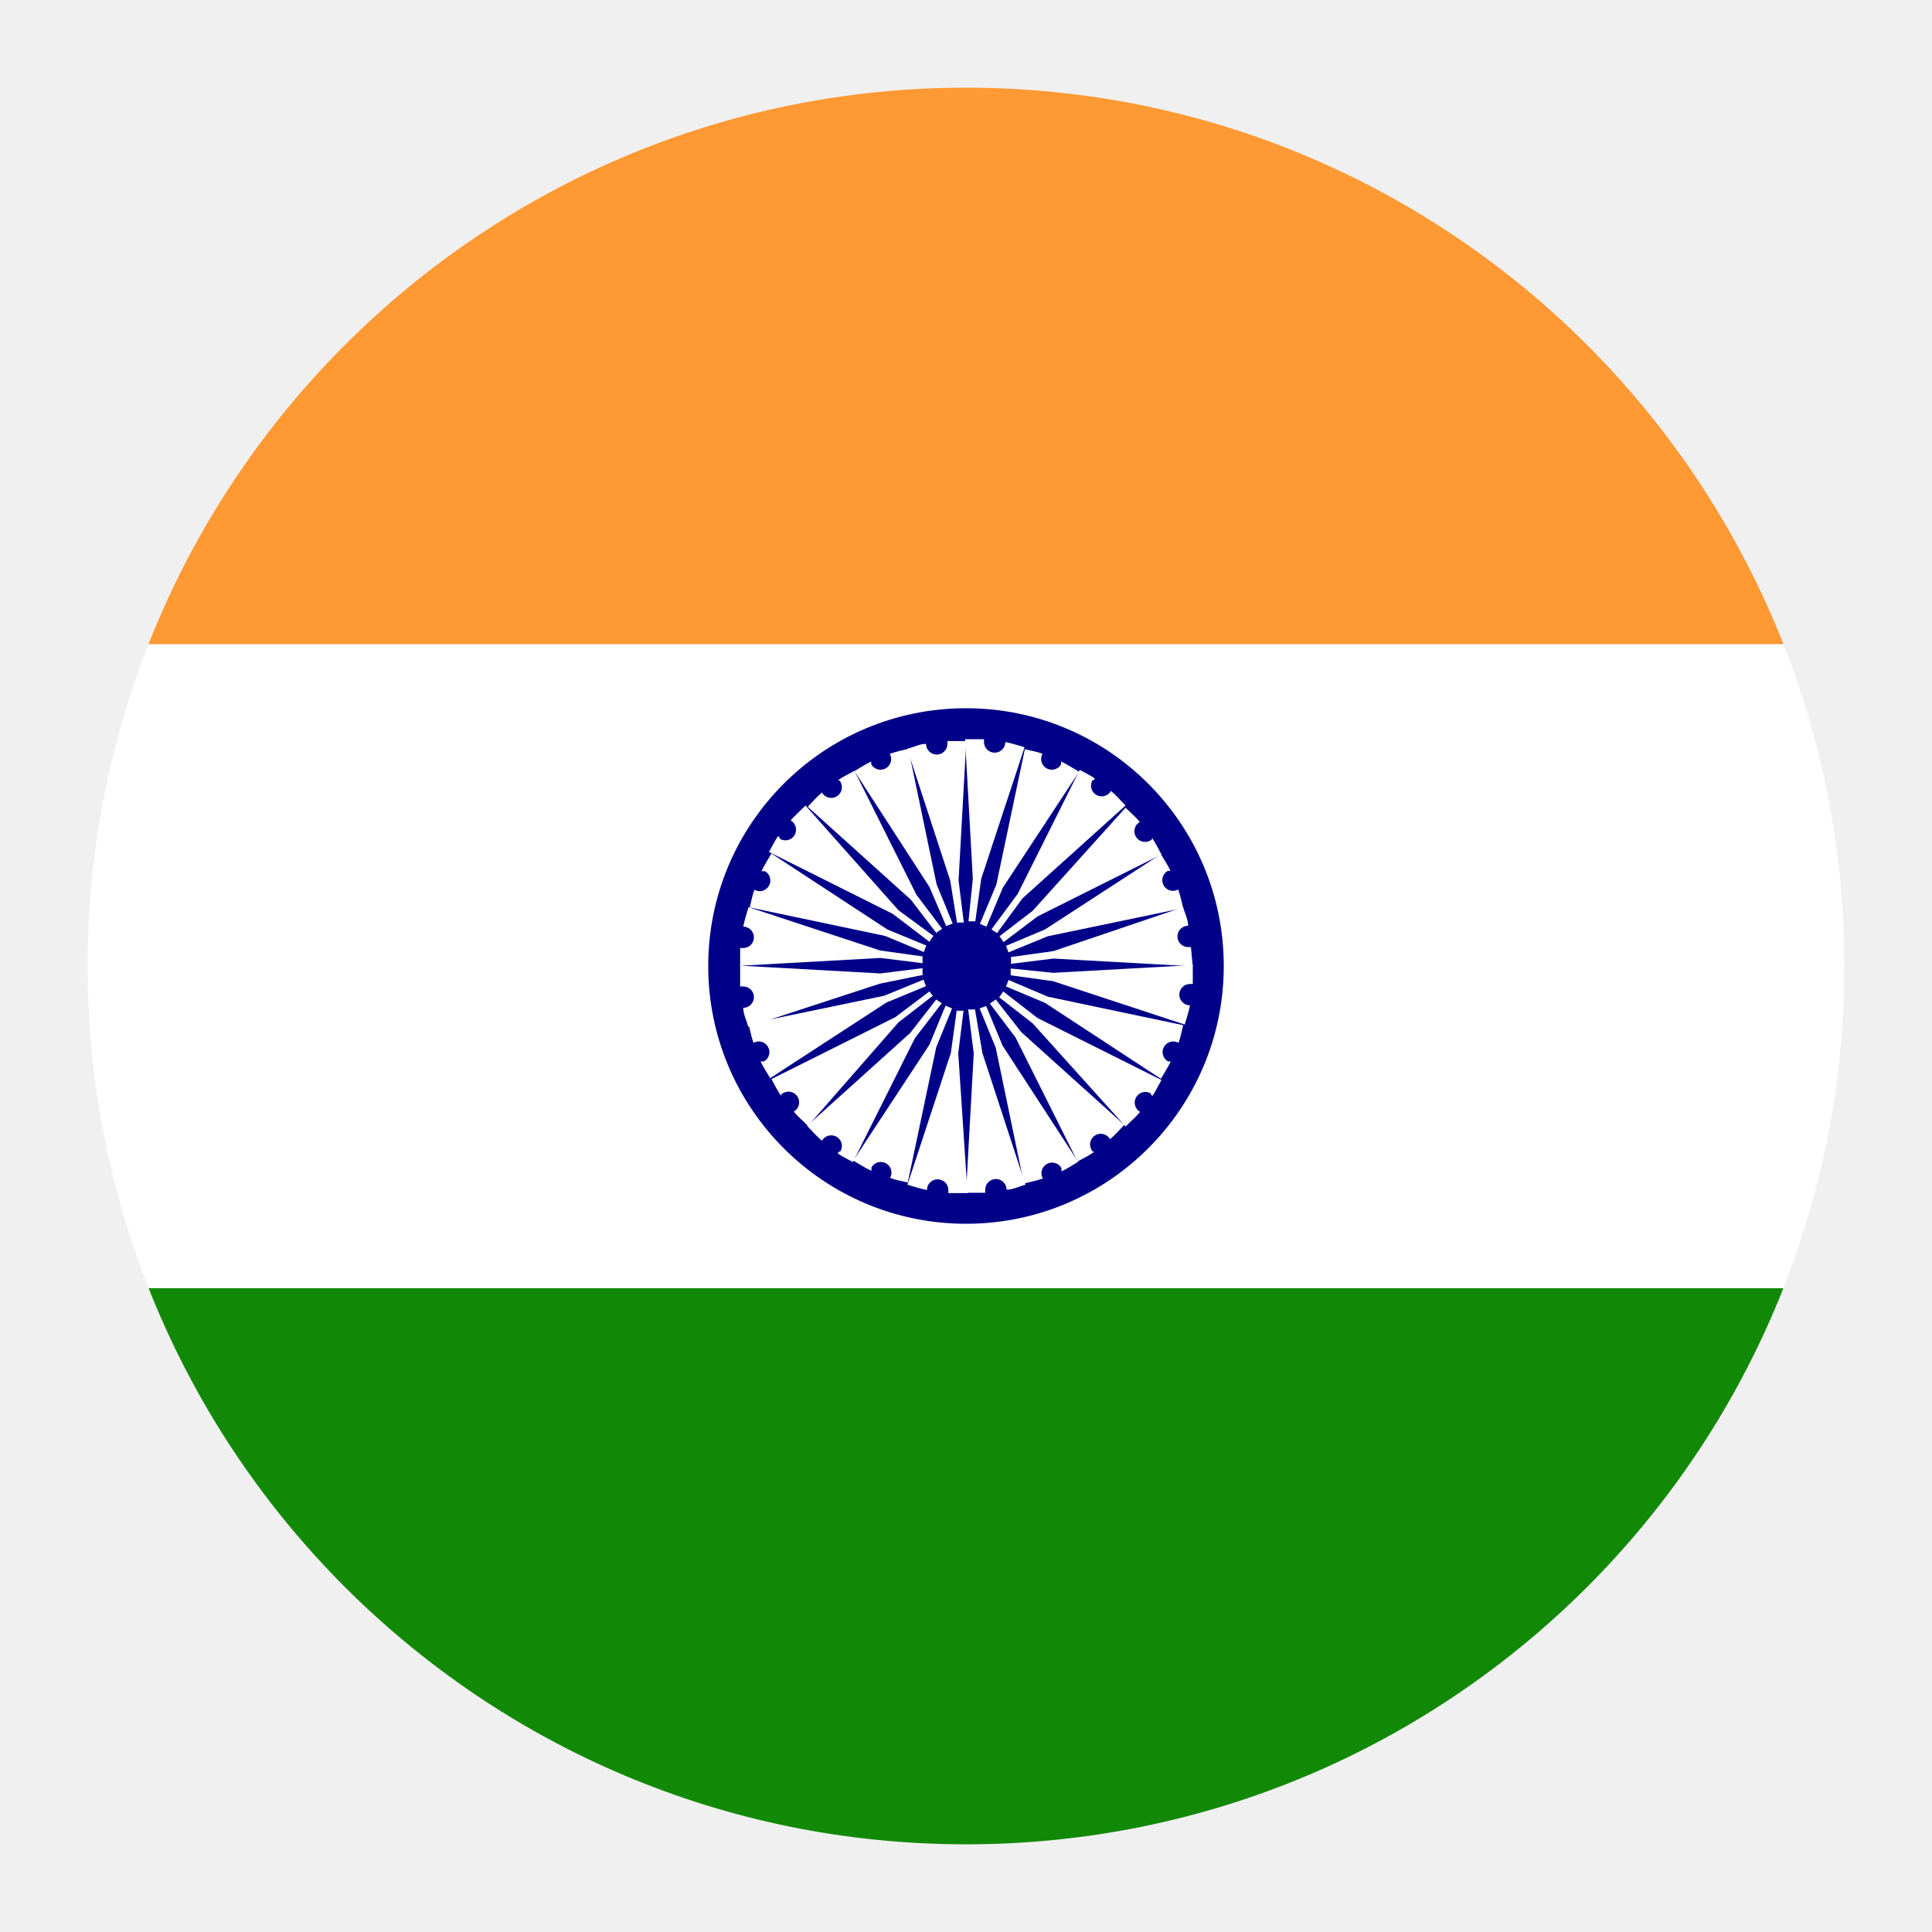
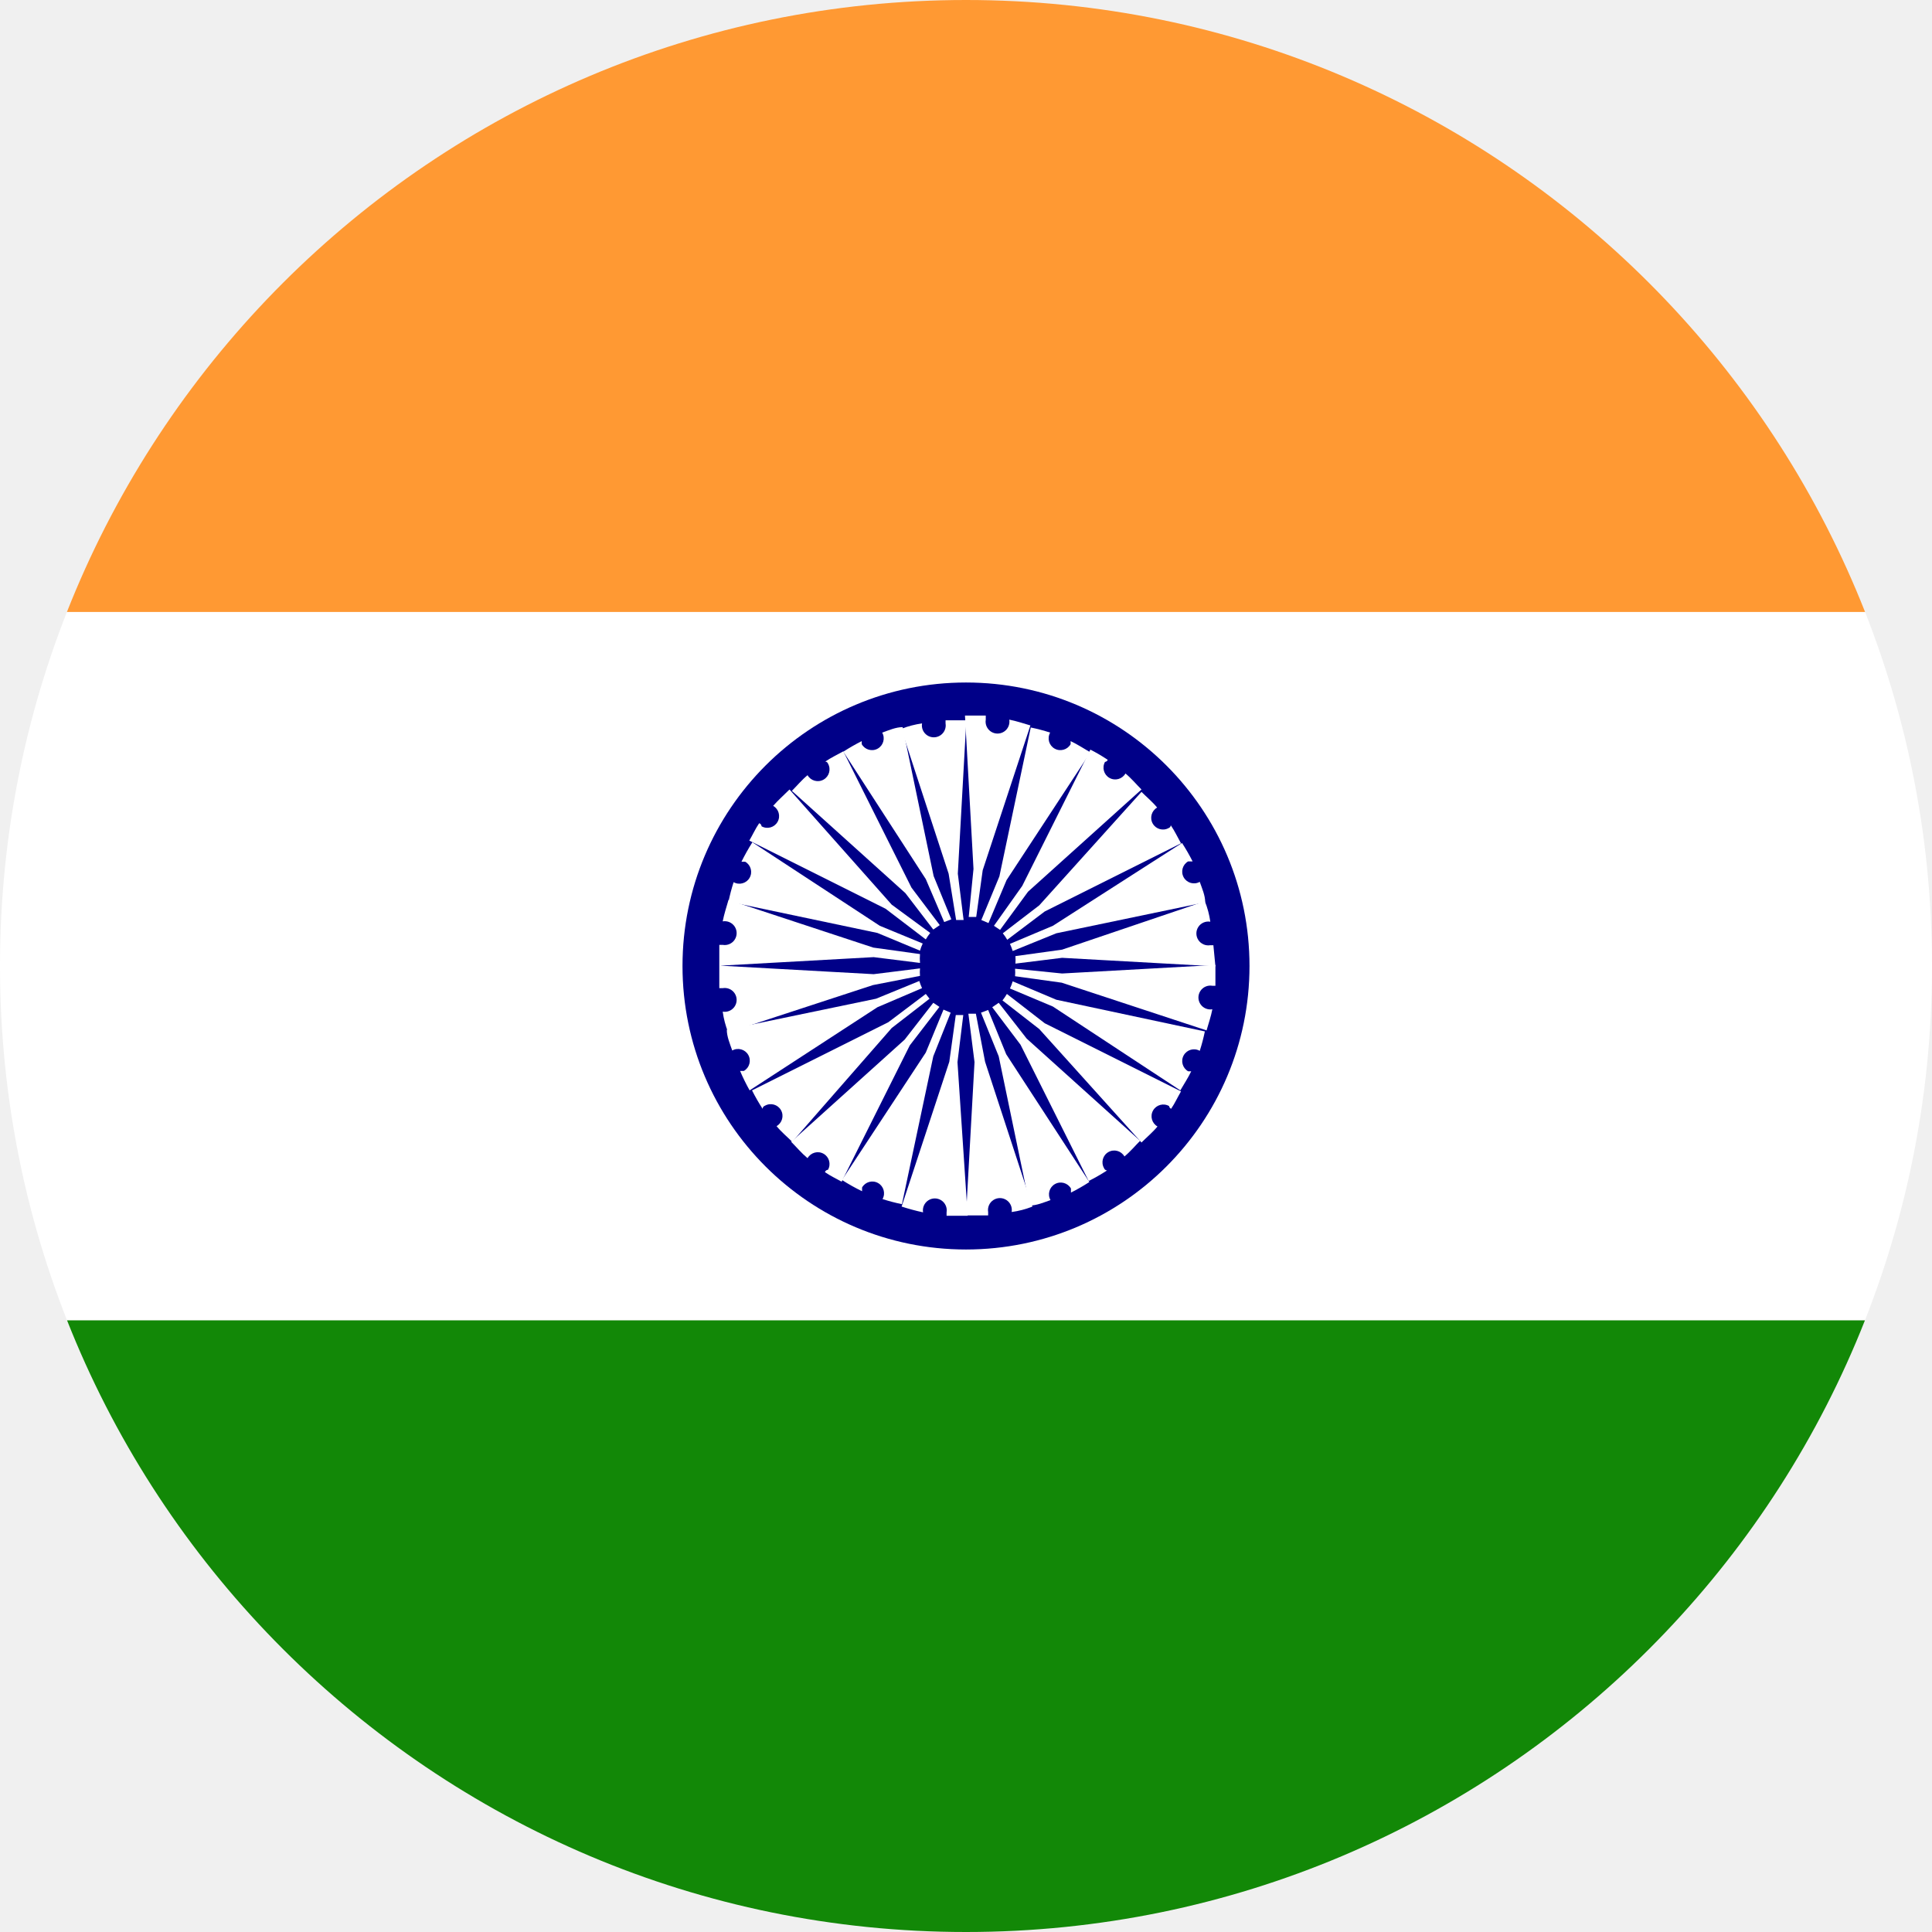
- <svg xmlns="http://www.w3.org/2000/svg" viewBox="0 0 62.36 62.36">
+ <svg xmlns="http://www.w3.org/2000/svg" id="Layer_1" data-name="Layer 1" viewBox="0 0 56.7 56.7">
  <defs>
    <style>.cls-1{fill:none;}.cls-2{clip-path:url(#clip-path);}.cls-3{fill:#fff;}.cls-4{fill:#128807;}.cls-5{fill:#f93;}.cls-6{fill:#008;}</style>
    <clipPath id="clip-path">
-       <circle class="cls-1" cx="31.18" cy="31.18" r="28.35" />
+       <circle class="cls-1" cx="28.35" cy="28.35" r="28.35" />
    </clipPath>
  </defs>
  <g id="Layer_2" data-name="Layer 2">
-     <g id="_ÎÓÈ_1" data-name="—ÎÓÈ 1">
+     <g id="_ÎÓÈ_1" data-name=" ÎÓÈ 1">
      <g class="cls-2">
-         <rect class="cls-3" y="20.79" width="62.36" height="20.79" />
-         <rect class="cls-4" y="41.58" width="62.36" height="20.79" />
-         <rect class="cls-5" width="62.36" height="20.79" />
-         <circle class="cls-6" cx="31.18" cy="31.18" r="8.32" />
-         <path class="cls-3" d="M29.89,31.83a1.58,1.58,0,0,1-.08-.21l-1.27.52-4.38.91c.05.2.09.41.16.61h0a.34.34,0,0,1,.34.6s-.07,0-.11,0c.09.19.2.36.31.54l3.75-2.44Z" />
-         <path class="cls-3" d="M30.22,30.11a1.5,1.5,0,0,1,.19-.13l-.83-1.1-2-4c-.18.1-.37.19-.53.3,0,0,.06,0,.08.06a.34.34,0,1,1-.6.34h0c-.17.14-.31.31-.46.46l3.33,3Z" />
-         <path class="cls-3" d="M29.82,30.73a1.34,1.34,0,0,1,.08-.21L28.64,30l-3.74-2.45c-.11.19-.23.37-.32.57,0,0,.07,0,.11,0a.34.34,0,0,1-.34.6h0c-.07.18-.1.38-.15.57l4.37.92Z" />
-         <path class="cls-3" d="M29.78,31.47a1.21,1.21,0,0,1,0-.22l-1.36.17-4.5-.25,4.5-.25,1.36.17a1.46,1.46,0,0,1,0-.22l-1.37-.19-4.25-1.4c-.06.21-.13.42-.17.63h0a.34.34,0,0,1,0,.69s-.07,0-.1,0c0,.21,0,.41,0,.62s0,.42,0,.62c0,0,.06,0,.1,0a.34.34,0,0,1,0,.69h0c0,.21.11.41.16.61l4.25-1.39Z" />
-         <path class="cls-3" d="M30.54,29.89l.21-.08-.52-1.27-.91-4.37c-.2.05-.4.09-.6.16a.34.34,0,0,1-.6.34s0-.06,0-.09c-.19.09-.36.2-.54.31L30,28.63Z" />
-         <path class="cls-3" d="M30,30.4a1.3,1.3,0,0,1,.13-.19L29,29.38,26,26c-.16.16-.33.31-.48.48h0a.34.34,0,0,1-.34.6s0-.06-.07-.09c-.11.16-.19.34-.29.51l4,2Z" />
-         <path class="cls-3" d="M30.89,29.78a1.47,1.47,0,0,1,.22,0l-.17-1.36.25-4.5h0c-.21,0-.41,0-.61,0,0,0,0,.05,0,.09a.34.34,0,1,1-.69,0c-.21,0-.4.11-.61.16l1.39,4.25Z" />
-         <path class="cls-3" d="M32,30a1.47,1.47,0,0,1,.18.12L33,29l3.33-3c-.16-.16-.3-.33-.47-.47h0a.34.34,0,1,1-.6-.34s.05,0,.08-.06c-.15-.11-.33-.19-.49-.28l-2,4Z" />
-         <path class="cls-3" d="M32.47,30.53a1.67,1.67,0,0,1,.08.21l1.27-.52,4.37-.91c-.05-.2-.09-.4-.16-.6a.34.34,0,0,1-.34-.6s.06,0,.09,0c-.09-.19-.2-.36-.31-.54L33.73,30Z" />
-         <path class="cls-3" d="M31.63,29.82l.21.09.53-1.26,2.46-3.74c-.19-.11-.37-.23-.58-.33,0,0,0,.06,0,.09a.34.34,0,1,1-.6-.34c-.18-.07-.38-.1-.57-.15l-.92,4.37Z" />
-         <path class="cls-3" d="M31.26,29.74a1.66,1.66,0,0,1,.22,0l.19-1.37,1.4-4.25c-.21-.06-.41-.13-.62-.17a.34.34,0,1,1-.69,0s0-.06,0-.09l-.61,0,.25,4.5Z" />
-         <path class="cls-3" d="M32.26,30.22a1.42,1.42,0,0,1,.13.19l1.1-.83,4-2c-.1-.18-.19-.37-.3-.53,0,0,0,.06-.06.08a.34.34,0,1,1-.34-.6h0c-.14-.17-.31-.31-.46-.46l-3,3.33Z" />
-         <path class="cls-3" d="M32.55,31.63a1.39,1.39,0,0,1-.08.21l1.26.53,3.74,2.45c.11-.19.23-.37.32-.56,0,0-.06,0-.09,0a.34.34,0,0,1,.34-.6c.07-.18.1-.38.15-.57l-4.37-.92Z" />
-         <path class="cls-3" d="M32.14,32.26a1.61,1.61,0,0,1-.19.13l.83,1.1,2,4c.18-.1.37-.19.54-.31,0,0-.07,0-.09-.07a.34.34,0,0,1,.6-.34s0,0,0,0c.17-.14.31-.31.46-.46l-3.33-3Z" />
-         <path class="cls-3" d="M32.38,32a1.49,1.49,0,0,1-.13.19l1.08.84,3,3.33c.16-.16.33-.3.47-.47h0a.34.34,0,0,1,.34-.6s0,.05.06.08c.11-.16.19-.34.29-.51l-4-2Z" />
-         <path class="cls-3" d="M32.62,31.26a1.35,1.35,0,0,1,0,.22l1.37.19,4.25,1.4c.06-.21.13-.41.17-.62a.34.34,0,0,1,0-.69s.05,0,.09,0c0-.2,0-.41,0-.61l-4.5.25Z" />
-         <path class="cls-3" d="M38.44,30.57s-.05,0-.09,0a.34.34,0,1,1,0-.69c0-.21-.11-.4-.16-.6L34,30.7l-1.37.19a1.23,1.23,0,0,1,0,.22L34,30.94l4.5.25h0C38.48,31,38.46,30.77,38.44,30.57Z" />
-         <path class="cls-3" d="M30.73,32.55l-.21-.09L30,33.72l-2.46,3.74c.19.11.38.24.59.33,0,0,0-.07,0-.11a.34.34,0,0,1,.6.34h0c.18.07.38.1.57.15l.92-4.37Z" />
-         <path class="cls-3" d="M30.11,32.14A1.4,1.4,0,0,1,30,32l-1.1.83-4,2c.1.18.19.37.31.54,0,0,0-.07.07-.09a.34.34,0,0,1,.34.6h0c.14.17.31.31.46.46L29,33Z" />
-         <path class="cls-3" d="M30.4,32.38a1.39,1.39,0,0,1-.18-.12l-.84,1.08-3.33,3c.16.16.3.33.48.48,0,0,0,0,0,0a.34.34,0,0,1,.6.34s-.06,0-.09.07c.16.11.33.19.49.28l2-4Z" />
-         <path class="cls-3" d="M31.1,32.62a1.26,1.26,0,0,1-.22,0l-.19,1.37-1.4,4.25c.21.06.41.13.63.17v0a.34.34,0,0,1,.69,0s0,.07,0,.1c.2,0,.41,0,.62,0L30.93,34Z" />
-         <path class="cls-3" d="M31.47,32.58a1.36,1.36,0,0,1-.22,0L31.43,34l-.25,4.5h0c.21,0,.42,0,.62,0,0,0,0-.06,0-.1a.34.34,0,0,1,.69,0v0c.21,0,.41-.11.61-.16l-1.39-4.25Z" />
-         <path class="cls-3" d="M31.83,32.47l-.21.08.52,1.27.91,4.38c.2-.05.41-.09.61-.16h0a.34.34,0,0,1,.6-.34s0,.07,0,.11c.19-.09.36-.2.54-.31l-2.44-3.75Z" />
+         <rect class="cls-3" x="-2.83" y="17.96" width="62.36" height="20.79" />
+         <rect class="cls-4" x="-2.83" y="38.75" width="62.36" height="20.79" />
+         <rect class="cls-5" x="-2.83" y="-2.83" width="62.36" height="20.79" />
+         <circle class="cls-6" cx="28.35" cy="28.35" r="8.32" />
+         <path class="cls-3" d="M27.06,29a1.58,1.58,0,0,1-.08-.21l-1.27.52-4.38.91c0,.2.09.41.16.61h0a.34.34,0,1,1,.34.6h-.11A5.79,5.79,0,0,0,22,32l3.75-2.44Z" />
+         <path class="cls-3" d="M27.39,27.28l.19-.13-.83-1.1-2-4c-.18.1-.37.19-.53.3a.09.09,0,0,1,.08.06.34.34,0,0,1-.6.34h0c-.17.14-.31.31-.46.46l3.33,3Z" />
+         <path class="cls-3" d="M27,27.9a1.34,1.34,0,0,1,.08-.21l-1.26-.52-3.74-2.45a6.38,6.38,0,0,0-.32.57h.11a.34.34,0,0,1-.34.6h0a5.29,5.29,0,0,0-.15.57l4.37.92Z" />
+         <path class="cls-3" d="M27,28.64a1.21,1.21,0,0,1,0-.22l-1.36.17-4.5-.25,4.5-.25,1.36.17A1.46,1.46,0,0,1,27,28l-1.37-.19-4.25-1.4c-.06.21-.13.42-.17.63h0a.35.35,0,1,1,0,.69h-.1V29h.1a.35.35,0,1,1,0,.69h0a2.61,2.61,0,0,0,.16.61l4.25-1.39Z" />
+         <path class="cls-3" d="M27.71,27.06l.21-.08-.52-1.27-.91-4.37c-.2,0-.4.09-.6.16a.34.34,0,0,1-.6.34v-.09a5.79,5.79,0,0,0-.54.31l2.42,3.74Z" />
+         <path class="cls-3" d="M27.17,27.57a1.3,1.3,0,0,1,.13-.19l-1.13-.83-3-3.38c-.16.16-.33.31-.48.48h0a.34.34,0,0,1-.34.6h0a.1.1,0,0,0-.07-.09c-.11.16-.19.34-.29.51l4,2Z" />
+         <path class="cls-3" d="M28.06,27h.22l-.17-1.36.25-4.5h-.61v.09a.35.35,0,1,1-.69,0h0a2.75,2.75,0,0,0-.61.16l1.39,4.25Z" />
+         <path class="cls-3" d="M29.17,27.17l.18.12.82-1.12,3.33-3c-.16-.16-.3-.33-.47-.47h0a.34.34,0,1,1-.6-.34h0a.1.1,0,0,0,.08-.06A4.76,4.76,0,0,0,32,22l-2,4Z" />
+         <path class="cls-3" d="M29.64,27.7a1.67,1.67,0,0,1,.08.21L31,27.39l4.37-.91c0-.2-.09-.4-.16-.6a.34.34,0,1,1-.34-.6H35a5.79,5.79,0,0,0-.31-.54L30.9,27.17Z" />
+         <path class="cls-3" d="M28.8,27l.21.09.53-1.26L32,22.08c-.19-.11-.37-.23-.58-.33v.09a.34.34,0,1,1-.6-.34h0a5.29,5.29,0,0,0-.57-.15l-.92,4.37Z" />
+         <path class="cls-3" d="M28.43,26.91h.22l.19-1.37,1.4-4.25c-.21-.06-.41-.13-.62-.17a.35.35,0,1,1-.69,0h0V21h-.61l.25,4.5Z" />
+         <path class="cls-3" d="M29.43,27.39a1.42,1.42,0,0,1,.13.19l1.1-.83,4-2c-.1-.18-.19-.37-.3-.53a.09.09,0,0,1-.06.08.34.34,0,1,1-.34-.6h0c-.14-.17-.31-.31-.46-.46l-3,3.33Z" />
+         <path class="cls-3" d="M29.72,28.8a1.39,1.39,0,0,1-.08.21l1.26.53L34.64,32c.11-.19.23-.37.32-.56h-.09a.34.34,0,1,1,.34-.6,5.3,5.3,0,0,0,.15-.57L31,29.34Z" />
+         <path class="cls-3" d="M29.31,29.43l-.19.13.83,1.1,2,4a5.79,5.79,0,0,0,.54-.31.1.1,0,0,1-.09-.07.34.34,0,1,1,.6-.34h0c.17-.14.31-.31.46-.46l-3.33-3Z" />
+         <path class="cls-3" d="M29.55,29.17a1.49,1.49,0,0,1-.13.19l1.08.84,3,3.33c.16-.16.33-.3.47-.47h0a.34.34,0,1,1,.34-.6.1.1,0,0,0,.06.08c.11-.16.19-.34.29-.51l-4-2Z" />
+         <path class="cls-3" d="M29.79,28.43a1.35,1.35,0,0,1,0,.22l1.37.19,4.25,1.4c.06-.21.13-.41.17-.62a.35.35,0,1,1,0-.69h.09v-.61l-4.5.25Z" />
+         <path class="cls-3" d="M35.61,27.74h-.09a.35.35,0,1,1,0-.69,2.54,2.54,0,0,0-.16-.6l-4.19,1.42-1.37.19a1.23,1.23,0,0,1,0,.22l1.37-.17,4.5.25h0C35.65,28.17,35.63,27.94,35.61,27.74Z" />
+         <path class="cls-3" d="M27.9,29.72l-.21-.09-.52,1.26-2.46,3.74a5.6,5.6,0,0,0,.59.33v-.11a.34.34,0,1,1,.6.34h0a5.3,5.3,0,0,0,.57.15L27.39,31Z" />
+         <path class="cls-3" d="M27.28,29.31l-.11-.14-1.1.83-4,2a5.79,5.79,0,0,0,.31.54.1.1,0,0,1,.07-.09.34.34,0,1,1,.34.6h0c.14.17.31.31.46.46l2.92-3.34Z" />
+         <path class="cls-3" d="M27.57,29.55l-.18-.12-.84,1.08-3.33,3c.16.16.3.33.48.48h0a.34.34,0,1,1,.6.34.1.1,0,0,0-.09.07c.16.11.33.19.49.28l2-4Z" />
+         <path class="cls-3" d="M28.27,29.79h-.22l-.19,1.37-1.4,4.25a6.48,6.48,0,0,0,.63.17h0a.35.35,0,1,1,.69,0v.1h.62l-.3-4.51Z" />
+         <path class="cls-3" d="M28.64,29.75h-.22l.18,1.42-.25,4.5H29v-.1a.35.35,0,1,1,.69,0h0a2.61,2.61,0,0,0,.61-.16l-1.39-4.25Z" />
+         <path class="cls-3" d="M29,29.64l-.21.08L29.31,31l.91,4.38c.2,0,.41-.09.61-.16h0a.34.34,0,1,1,.6-.34h0V35a5.79,5.79,0,0,0,.54-.31l-2.44-3.75Z" />
      </g>
    </g>
  </g>
</svg>
